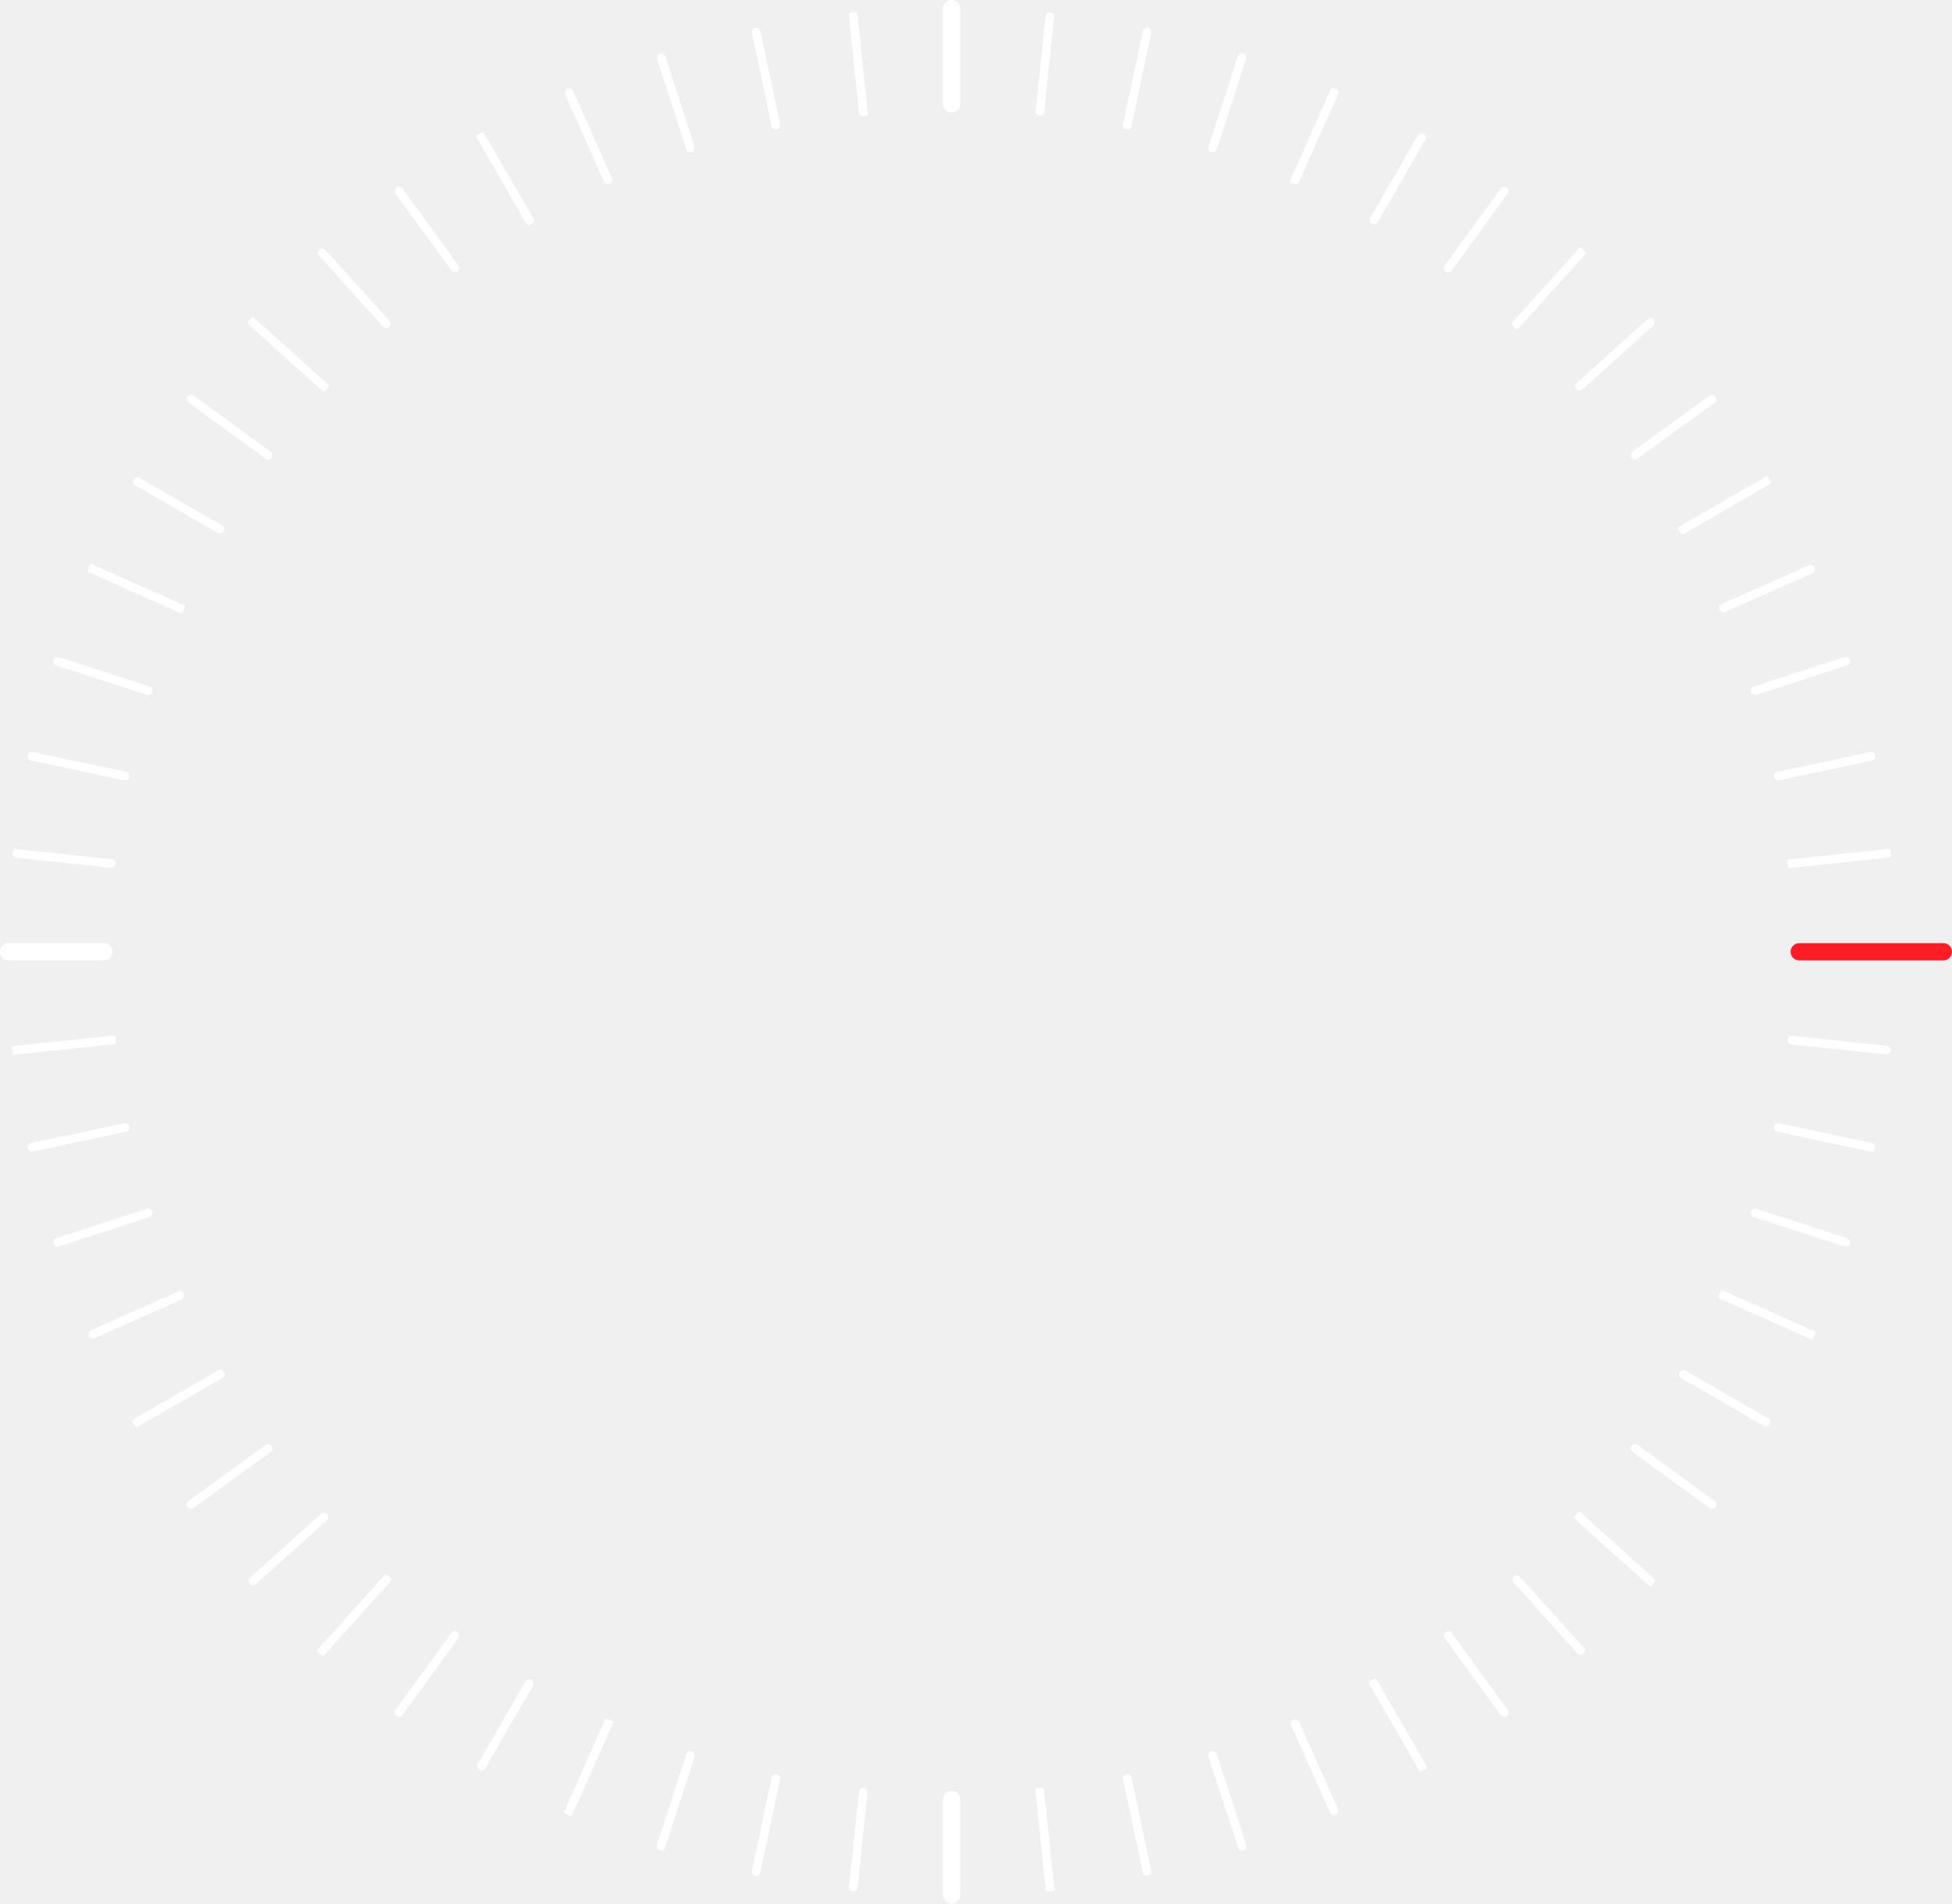
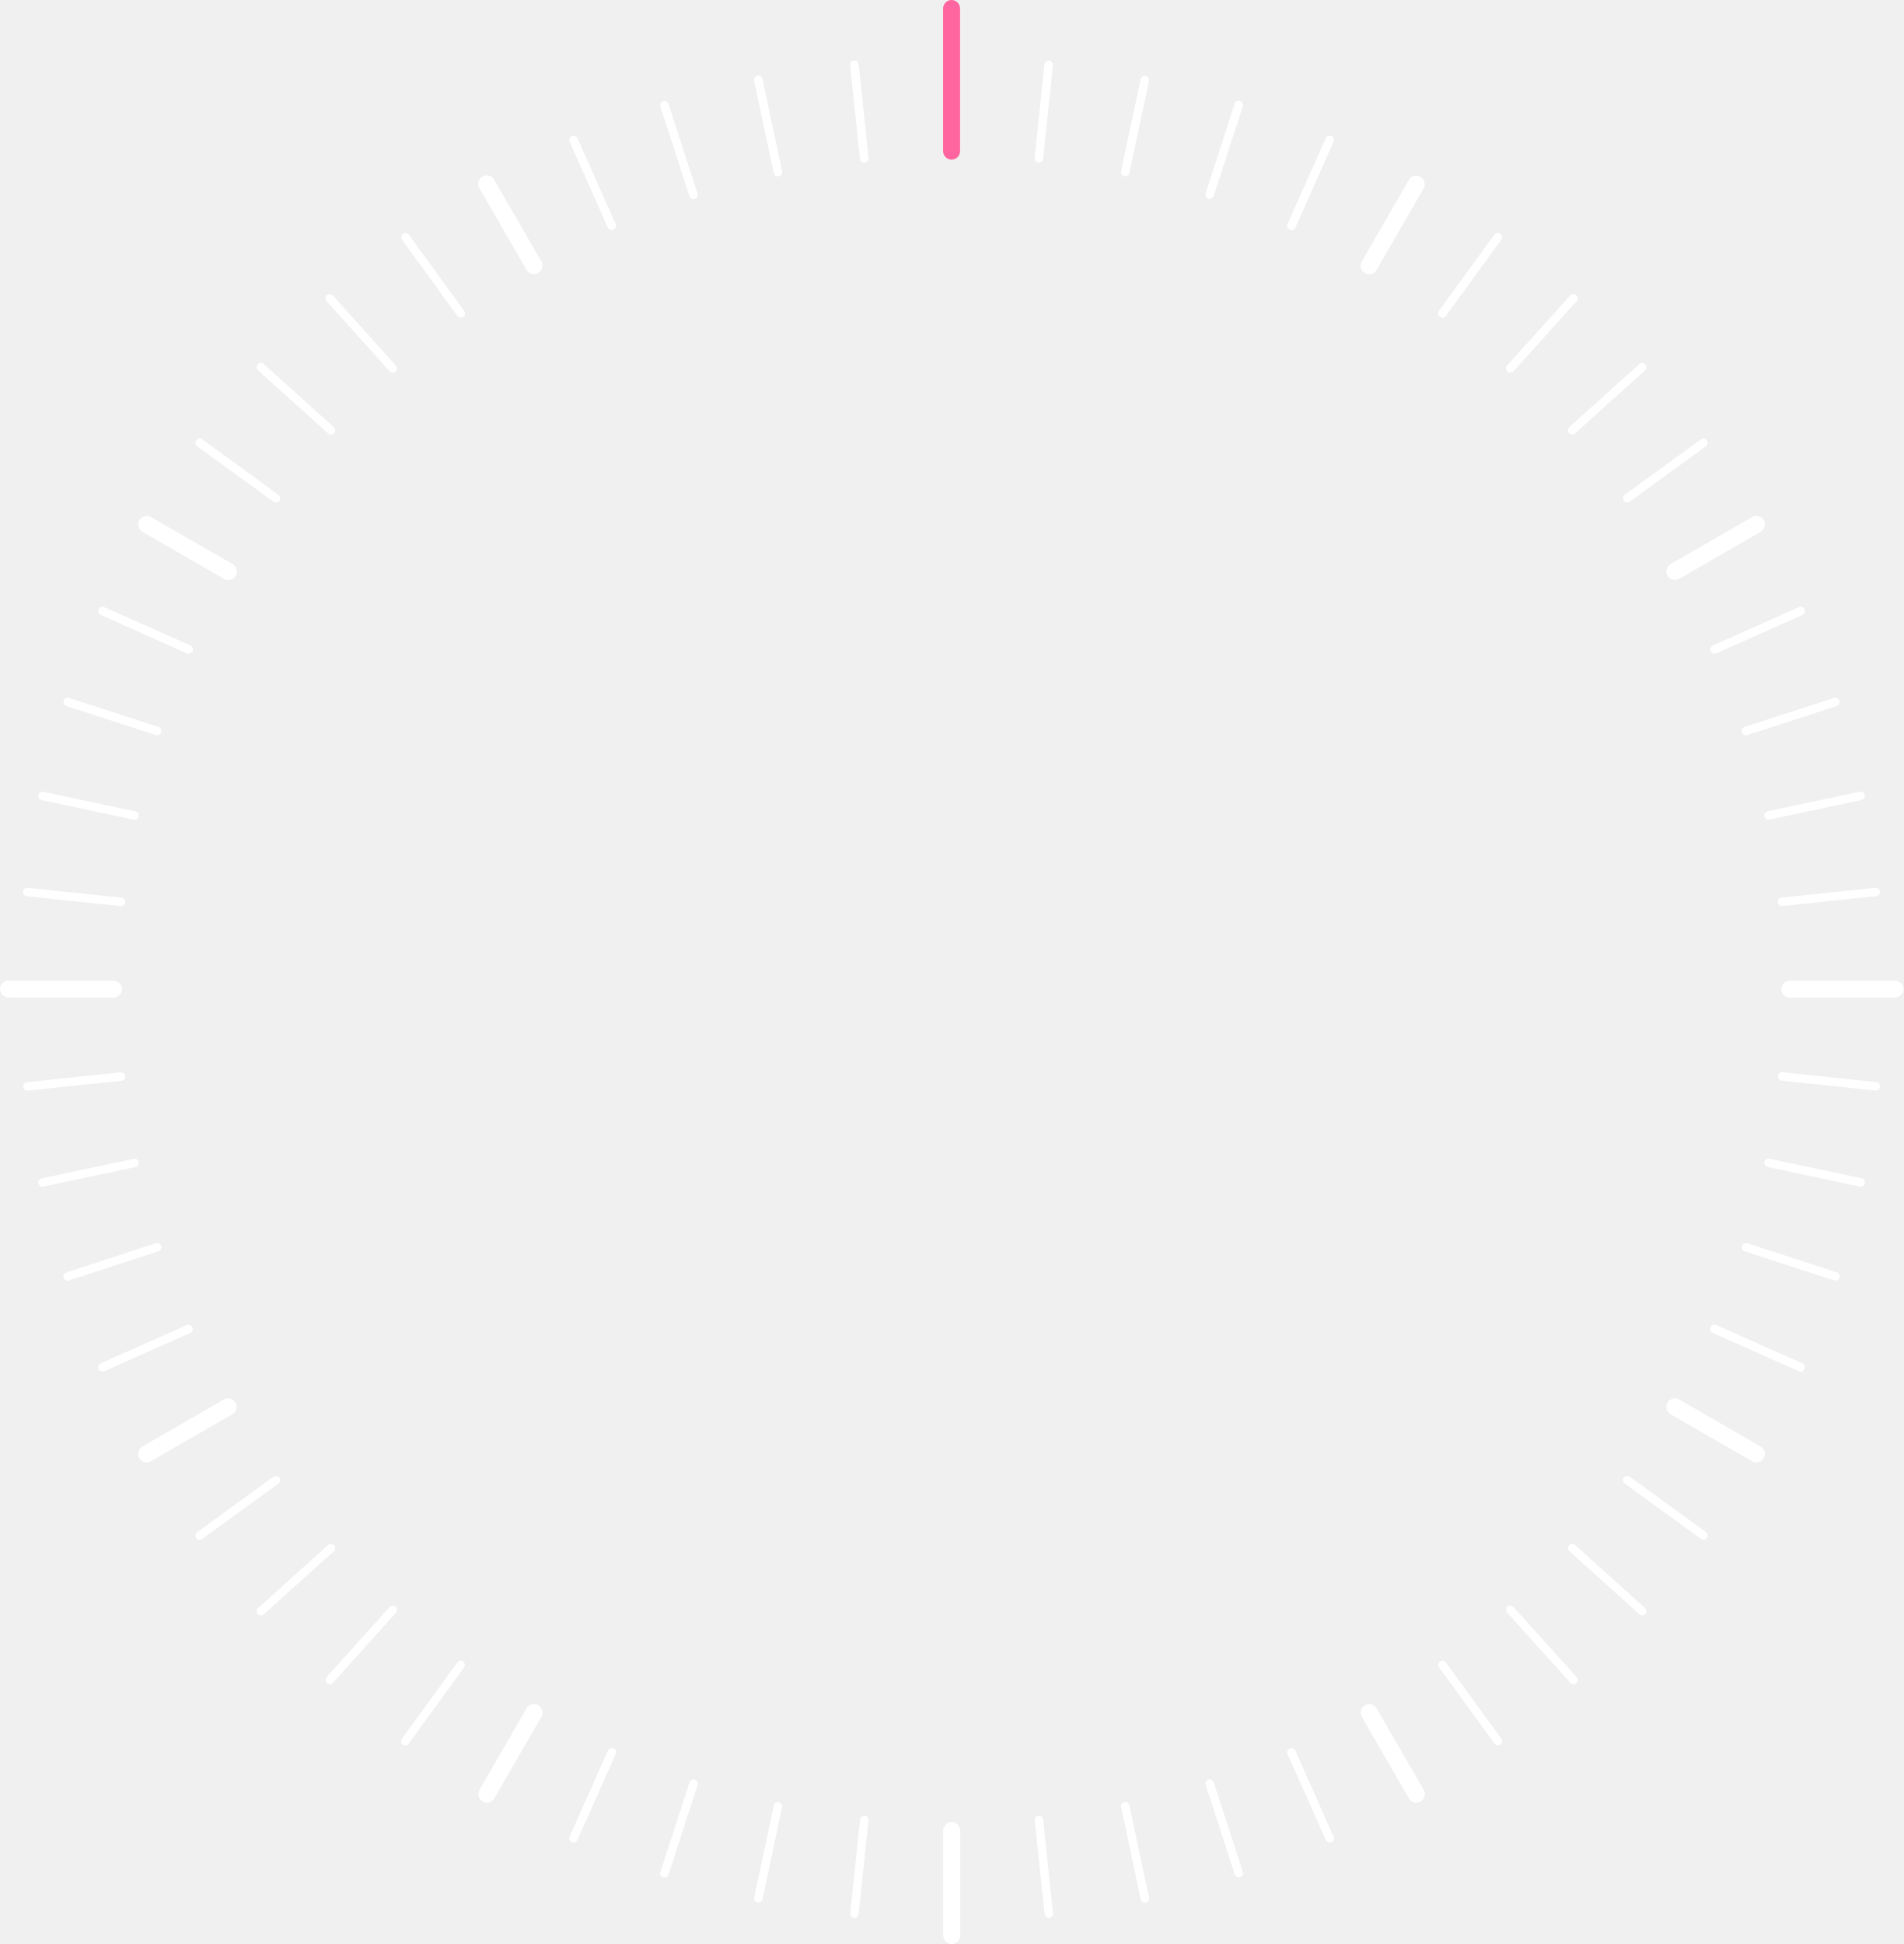
- <svg xmlns="http://www.w3.org/2000/svg" width="1454.246" height="1417.854" viewBox="0 0 1454.246 1417.854">
-   <g id="Clock" transform="translate(1767.733 -1154.819) rotate(90)">
-     <g id="Group_30" data-name="Group 30" transform="translate(2326.91 1475.389)">
-       <path id="Rectangle_464" data-name="Rectangle 464" d="M1.477,0H4.941A1.481,1.481,0,0,1,6.422,1.481V75.953a1.481,1.481,0,0,1-1.481,1.481H1.481A1.481,1.481,0,0,1,0,75.953V1.477A1.477,1.477,0,0,1,1.477,0Z" transform="translate(0 4.772) rotate(-48)" fill="#fff" />
-     </g>
-     <g id="Group_31" data-name="Group 31" transform="translate(1338.74 585.636)">
-       <path id="Rectangle_465" data-name="Rectangle 465" d="M1.481,0H4.94A1.481,1.481,0,0,1,6.422,1.481V75.953A1.481,1.481,0,0,1,4.94,77.434H1.477A1.477,1.477,0,0,1,0,75.957V1.481A1.481,1.481,0,0,1,1.481,0Z" transform="matrix(0.669, -0.743, 0.743, 0.669, 0, 4.772)" fill="#fff" />
-     </g>
-     <g id="Group_32" data-name="Group 32" transform="translate(2369.691 1425.511)">
-       <path id="Path_25" data-name="Path 25" d="M1785.552,879.82l.049-.066a3.172,3.172,0,0,0-.7-4.429l-57.5-41.777a3.173,3.173,0,0,0-4.44.713l-.038.054a3.176,3.176,0,0,0,.7,4.429l57.5,41.777A3.17,3.17,0,0,0,1785.552,879.82Z" transform="translate(-1722.317 -832.941)" fill="#fff" />
-     </g>
-     <g id="Group_33" data-name="Group 33" transform="translate(1293.913 643.914)">
-       <path id="Path_26" data-name="Path 26" d="M1220.446,469.145l-.047.064a3.172,3.172,0,0,0,.7,4.429l57.5,41.777a3.171,3.171,0,0,0,4.44-.715l.036-.051a3.173,3.173,0,0,0-.7-4.427l-57.5-41.779A3.172,3.172,0,0,0,1220.446,469.145Z" transform="translate(-1219.793 -467.837)" fill="#fff" />
-     </g>
-     <g id="Group_34" data-name="Group 34" transform="translate(1253.988 705.397)">
-       <path id="Path_27" data-name="Path 27" d="M1201.607,498.143l-.038.071a3.169,3.169,0,0,0,1.16,4.331l61.5,35.509a3.176,3.176,0,0,0,4.324-1.152l.032-.054a3.173,3.173,0,0,0-1.145-4.356l-61.5-35.509A3.173,3.173,0,0,0,1201.607,498.143Z" transform="translate(-1201.143 -496.557)" fill="#fff" />
-     </g>
-     <g id="Group_35" data-name="Group 35" transform="translate(2405.618 1370.294)">
-       <path id="Path_28" data-name="Path 28" d="M1806.518,847.482l.041-.071a3.172,3.172,0,0,0-1.161-4.333l-61.5-35.507a3.177,3.177,0,0,0-4.326,1.15l-.032.056a3.172,3.172,0,0,0,1.148,4.356l61.5,35.507A3.17,3.17,0,0,0,1806.518,847.482Z" transform="translate(-1739.099 -807.148)" fill="#fff" />
-     </g>
-     <g id="Group_36" data-name="Group 36" transform="translate(1219.694 769.698)">
-       <path id="Rectangle_466" data-name="Rectangle 466" d="M1.481,0h3.46A1.481,1.481,0,0,1,6.422,1.481V75.824A1.477,1.477,0,0,1,4.945,77.3H1.477A1.477,1.477,0,0,1,0,75.824V1.481A1.481,1.481,0,0,1,1.481,0Z" transform="matrix(0.407, -0.913, 0.913, 0.407, 0, 5.867)" fill="#fff" />
-     </g>
-     <g id="Group_37" data-name="Group 37" transform="translate(2434.565 1310.611)">
-       <path id="Rectangle_467" data-name="Rectangle 467" d="M1.485,0H4.938A1.485,1.485,0,0,1,6.423,1.485V75.818A1.484,1.484,0,0,1,4.939,77.3H1.486A1.486,1.486,0,0,1,0,75.815V1.485A1.485,1.485,0,0,1,1.485,0Z" transform="matrix(0.406, -0.914, 0.914, 0.406, 0, 5.869)" fill="#fff" />
-     </g>
-     <g id="Group_38" data-name="Group 38" transform="translate(1194.438 839.158)">
-       <path id="Path_29" data-name="Path 29" d="M1173.508,561.232l-.025.077a3.172,3.172,0,0,0,2.036,4l67.457,21.917a3.172,3.172,0,0,0,4-2.053l.019-.062a3.173,3.173,0,0,0-2.036-3.992L1177.5,559.2A3.171,3.171,0,0,0,1173.508,561.232Z" transform="translate(-1173.326 -559.04)" fill="#fff" />
-     </g>
-     <g id="Group_39" data-name="Group 39" transform="translate(2459.231 1250.113)">
-       <path id="Path_30" data-name="Path 30" d="M1837.786,777.153l.024-.077a3.168,3.168,0,0,0-2.036-3.992l-67.457-21.919a3.172,3.172,0,0,0-4,2.053l-.019.062a3.177,3.177,0,0,0,2.036,3.993l67.457,21.917A3.172,3.172,0,0,0,1837.786,777.153Z" transform="translate(-1764.143 -751.008)" fill="#fff" />
-     </g>
-     <g id="Group_40" data-name="Group 40" transform="translate(2476.27 1186.466)">
-       <path id="Path_31" data-name="Path 31" d="M1847.769,739.938l.017-.079a3.169,3.169,0,0,0-2.443-3.761l-69.392-14.75a3.174,3.174,0,0,0-3.761,2.443l-.015.062a3.174,3.174,0,0,0,2.441,3.778l69.392,14.75A3.172,3.172,0,0,0,1847.769,739.938Z" transform="translate(-1772.102 -721.277)" fill="#fff" />
-     </g>
-     <g id="Group_41" data-name="Group 41" transform="translate(1175.467 909.971)">
-       <path id="Path_32" data-name="Path 32" d="M1164.551,594.632l-.017.079a3.172,3.172,0,0,0,2.443,3.761l69.395,14.75a3.173,3.173,0,0,0,3.759-2.443l.015-.064a3.173,3.173,0,0,0-2.438-3.776l-69.395-14.75A3.172,3.172,0,0,0,1164.551,594.632Z" transform="translate(-1164.464 -592.119)" fill="#fff" />
-     </g>
-     <g id="Group_42" data-name="Group 42" transform="translate(1164.004 982.381)">
-       <path id="Path_33" data-name="Path 33" d="M1159.136,628.783l-.008.081a3.17,3.17,0,0,0,2.822,3.485l70.608,7.42a3.174,3.174,0,0,0,3.483-2.813l.008-.064a3.171,3.171,0,0,0-2.819-3.509l-70.609-7.422A3.172,3.172,0,0,0,1159.136,628.783Z" transform="translate(-1159.11 -625.944)" fill="#fff" />
-     </g>
-     <g id="Group_43" data-name="Group 43" transform="translate(2486.527 1121.385)">
-       <path id="Path_34" data-name="Path 34" d="M1853.829,701.88l.008-.079a3.172,3.172,0,0,0-2.822-3.485l-70.61-7.422a3.177,3.177,0,0,0-3.483,2.815l-.009.064a3.172,3.172,0,0,0,2.819,3.509l70.61,7.422A3.172,3.172,0,0,0,1853.829,701.88Z" transform="translate(-1776.894 -690.876)" fill="#fff" />
-     </g>
-     <g id="Group_44" data-name="Group 44" transform="translate(1154.819 1052.384)">
-       <path id="Rectangle_468" data-name="Rectangle 468" d="M1.481,0H75.94a1.481,1.481,0,0,1,1.481,1.481V4.945a1.477,1.477,0,0,1-1.477,1.477H1.477A1.477,1.477,0,0,1,0,4.945V1.481A1.481,1.481,0,0,1,1.481,0Z" transform="translate(3.212 3.21)" fill="#fff" />
-       <path id="Path_35" data-name="Path 35" d="M1232.289,671.489H1161.2a6.39,6.39,0,0,1-6.382-6.384v-.081a6.388,6.388,0,0,1,6.384-6.38h71.086a6.374,6.374,0,0,1,6.373,6.384A6.408,6.408,0,0,1,1232.289,671.489Zm-71.047-6.422v.039l71.047-.039Z" transform="translate(-1154.819 -658.644)" fill="#fff" />
-     </g>
-     <g id="Group_45" data-name="Group 45" transform="translate(2488.83 1052.384)">
-       <path id="Rectangle_469" data-name="Rectangle 469" d="M1.483,0H75.936a1.485,1.485,0,0,1,1.485,1.485V4.938a1.485,1.485,0,0,1-1.485,1.485H1.481A1.481,1.481,0,0,1,0,4.941V1.483A1.483,1.483,0,0,1,1.483,0Z" transform="translate(3.211 3.21)" fill="#fff" />
-       <path id="Path_36" data-name="Path 36" d="M1855.422,671.489h-71.071a6.38,6.38,0,0,1-6.382-6.394,6.411,6.411,0,0,1,6.382-6.45h71.071a6.422,6.422,0,0,1,0,12.845Zm-71.071-6.422h0Z" transform="translate(-1777.969 -658.644)" fill="#fff" />
-     </g>
-     <g id="Group_46" data-name="Group 46" transform="translate(1163.69 1121.06)">
-       <path id="Rectangle_470" data-name="Rectangle 470" d="M1.481,0H75.94a1.481,1.481,0,0,1,1.481,1.481V4.943a1.479,1.479,0,0,1-1.479,1.479H1.483A1.483,1.483,0,0,1,0,4.94V1.481A1.481,1.481,0,0,1,1.481,0Z" transform="translate(0 8.098) rotate(-6.004)" fill="#fff" />
-     </g>
-     <g id="Group_47" data-name="Group 47" transform="translate(2486.133 982.078)">
-       <path id="Rectangle_471" data-name="Rectangle 471" d="M1.485,0H75.936a1.485,1.485,0,0,1,1.485,1.485V4.941A1.481,1.481,0,0,1,75.94,6.423H1.481A1.481,1.481,0,0,1,0,4.941V1.485A1.485,1.485,0,0,1,1.485,0Z" transform="translate(0 8.073) rotate(-5.985)" fill="#fff" />
-     </g>
-     <g id="Group_48" data-name="Group 48" transform="translate(2476.218 909.971)">
-       <path id="Path_37" data-name="Path 37" d="M1847.814,594.711l-.017-.079a3.169,3.169,0,0,0-3.759-2.443l-69.448,14.763a3.168,3.168,0,0,0-2.436,3.783l.013.062a3.176,3.176,0,0,0,3.759,2.436l69.446-14.763A3.17,3.17,0,0,0,1847.814,594.711Z" transform="translate(-1772.078 -592.119)" fill="#fff" />
-     </g>
-     <g id="Group_49" data-name="Group 49" transform="translate(1175.469 1186.456)">
-       <path id="Path_38" data-name="Path 38" d="M1164.536,739.864l.015.079a3.173,3.173,0,0,0,3.761,2.443l69.447-14.763a3.169,3.169,0,0,0,2.438-3.783l-.015-.064a3.176,3.176,0,0,0-3.759-2.434l-69.446,14.76A3.169,3.169,0,0,0,1164.536,739.864Z" transform="translate(-1164.465 -721.272)" fill="#fff" />
-     </g>
-     <g id="Group_50" data-name="Group 50" transform="translate(1194.438 1250.109)">
-       <path id="Path_39" data-name="Path 39" d="M1173.483,777.08l.025.077a3.171,3.171,0,0,0,3.995,2.038l67.472-21.924a3.173,3.173,0,0,0,2.032-4.012l-.021-.062a3.174,3.174,0,0,0-3.995-2.036l-67.473,21.924A3.169,3.169,0,0,0,1173.483,777.08Z" transform="translate(-1173.326 -751.006)" fill="#fff" />
-     </g>
-     <g id="Group_51" data-name="Group 51" transform="translate(2459.214 839.158)">
-       <path id="Path_40" data-name="Path 40" d="M1837.818,561.309l-.024-.077a3.174,3.174,0,0,0-4-2.036l-67.47,21.924a3.173,3.173,0,0,0-2.032,4.012l.019.06a3.176,3.176,0,0,0,4,2.038l67.47-21.924A3.17,3.17,0,0,0,1837.818,561.309Z" transform="translate(-1764.135 -559.04)" fill="#fff" />
-     </g>
-     <g id="Group_52" data-name="Group 52" transform="translate(2435.616 770.716)">
-       <path id="Path_41" data-name="Path 41" d="M1824.006,529.027l-.032-.075a3.173,3.173,0,0,0-4.188-1.608l-64.8,28.851a3.173,3.173,0,0,0-1.608,4.183l.026.058a3.171,3.171,0,0,0,4.193,1.625l64.8-28.849A3.172,3.172,0,0,0,1824.006,529.027Z" transform="translate(-1753.112 -527.07)" fill="#fff" />
-     </g>
-     <g id="Group_53" data-name="Group 53" transform="translate(1220.707 1311.627)">
-       <path id="Path_42" data-name="Path 42" d="M1185.871,813.054l.034.073a3.168,3.168,0,0,0,4.185,1.608l64.8-28.849a3.176,3.176,0,0,0,1.607-4.185l-.025-.06a3.171,3.171,0,0,0-4.194-1.623l-64.8,28.849A3.174,3.174,0,0,0,1185.871,813.054Z" transform="translate(-1185.597 -779.743)" fill="#fff" />
-     </g>
-     <g id="Group_54" data-name="Group 54" transform="translate(2404.507 704.242)">
-       <path id="Rectangle_472" data-name="Rectangle 472" d="M1.481,0H75.82A1.481,1.481,0,0,1,77.3,1.481V4.939a1.482,1.482,0,0,1-1.482,1.482H1.48A1.48,1.48,0,0,1,0,4.941V1.481A1.481,1.481,0,0,1,1.481,0Z" transform="translate(0 38.64) rotate(-29.991)" fill="#fff" />
-     </g>
-     <g id="Group_55" data-name="Group 55" transform="translate(1252.826 1369.161)">
-       <path id="Rectangle_473" data-name="Rectangle 473" d="M1.481,0H75.821A1.481,1.481,0,0,1,77.3,1.481V4.942a1.482,1.482,0,0,1-1.482,1.482H1.48A1.48,1.48,0,0,1,0,4.944V1.481A1.481,1.481,0,0,1,1.481,0Z" transform="translate(0 38.649) rotate(-29.999)" fill="#fff" />
-     </g>
-     <g id="Group_56" data-name="Group 56" transform="translate(2369.734 643.914)">
-       <path id="Path_43" data-name="Path 43" d="M1785.573,469.209l-.047-.064a3.171,3.171,0,0,0-4.43-.7l-57.453,41.743a3.173,3.173,0,0,0-.685,4.453l.039.051a3.176,3.176,0,0,0,4.423.691l57.453-41.742A3.17,3.17,0,0,0,1785.573,469.209Z" transform="translate(-1722.337 -467.837)" fill="#fff" />
-     </g>
-     <g id="Group_57" data-name="Group 57" transform="translate(1293.912 1425.546)">
-       <path id="Path_44" data-name="Path 44" d="M1220.4,879.734l.047.064a3.171,3.171,0,0,0,4.429.7l57.456-41.743a3.173,3.173,0,0,0,.685-4.453l-.039-.051a3.176,3.176,0,0,0-4.423-.691L1221.1,875.305A3.17,3.17,0,0,0,1220.4,879.734Z" transform="translate(-1219.793 -832.958)" fill="#fff" />
-     </g>
-     <g id="Group_58" data-name="Group 58" transform="translate(1340.047 1476.707)">
-       <path id="Path_45" data-name="Path 45" d="M1242.158,909.707l.054.06a3.172,3.172,0,0,0,4.478.235l52.819-47.559a3.176,3.176,0,0,0,.235-4.478l-.043-.047a3.172,3.172,0,0,0-4.489-.248l-52.819,47.559A3.172,3.172,0,0,0,1242.158,909.707Z" transform="translate(-1241.344 -856.856)" fill="#fff" />
-     </g>
-     <g id="Group_59" data-name="Group 59" transform="translate(2328.233 586.942)">
-       <path id="Path_46" data-name="Path 46" d="M1761.348,442.333l-.053-.06a3.172,3.172,0,0,0-4.479-.233L1704,489.6a3.173,3.173,0,0,0-.233,4.476l.041.049a3.175,3.175,0,0,0,4.492.246l52.819-47.559A3.17,3.17,0,0,0,1761.348,442.333Z" transform="translate(-1702.95 -441.224)" fill="#fff" />
-     </g>
-     <g id="Group_60" data-name="Group 60" transform="translate(1390.577 1521.97)">
-       <rect id="Rectangle_474" data-name="Rectangle 474" width="77.435" height="6.422" rx="1.481" transform="translate(0 57.545) rotate(-48)" fill="#fff" />
-     </g>
-     <g id="Group_61" data-name="Group 61" transform="translate(2280.329 533.799)">
-       <rect id="Rectangle_475" data-name="Rectangle 475" width="77.434" height="6.422" rx="1.481" transform="translate(0 57.544) rotate(-48)" fill="#fff" />
-     </g>
-     <g id="Group_62" data-name="Group 62" transform="translate(2230.453 488.972)">
-       <path id="Path_47" data-name="Path 47" d="M1704.152,396.113l-.066-.049a3.175,3.175,0,0,0-4.429.7l-41.777,57.5a3.172,3.172,0,0,0,.715,4.438l.054.039a3.175,3.175,0,0,0,4.429-.7l41.777-57.5A3.17,3.17,0,0,0,1704.152,396.113Z" transform="translate(-1657.275 -395.46)" fill="#fff" />
-     </g>
-     <g id="Group_63" data-name="Group 63" transform="translate(1448.856 1564.751)">
-       <path id="Path_48" data-name="Path 48" d="M1293.477,961.216l.066.047a3.169,3.169,0,0,0,4.429-.7l41.777-57.5a3.174,3.174,0,0,0-.715-4.44l-.052-.036a3.176,3.176,0,0,0-4.429.7l-41.777,57.5A3.17,3.17,0,0,0,1293.477,961.216Z" transform="translate(-1292.171 -897.983)" fill="#fff" />
-     </g>
-     <g id="Group_64" data-name="Group 64" transform="translate(2175.235 449.046)">
-       <path id="Path_49" data-name="Path 49" d="M1671.815,377.275l-.071-.041a3.171,3.171,0,0,0-4.331,1.16l-35.509,61.5a3.178,3.178,0,0,0,1.152,4.326l.054.032a3.171,3.171,0,0,0,4.356-1.147l35.509-61.5A3.171,3.171,0,0,0,1671.815,377.275Z" transform="translate(-1631.481 -376.809)" fill="#fff" />
-     </g>
-     <g id="Group_65" data-name="Group 65" transform="translate(1510.339 1600.678)">
-       <path id="Path_50" data-name="Path 50" d="M1322.475,982.185l.071.041a3.17,3.17,0,0,0,4.333-1.16l35.509-61.5a3.178,3.178,0,0,0-1.152-4.327l-.056-.032a3.169,3.169,0,0,0-4.354,1.147l-35.509,61.5A3.17,3.17,0,0,0,1322.475,982.185Z" transform="translate(-1320.891 -914.766)" fill="#fff" />
-     </g>
-     <g id="Group_66" data-name="Group 66" transform="translate(2115.54 414.751)">
-       <path id="Rectangle_476" data-name="Rectangle 476" d="M1.481,0H75.82A1.481,1.481,0,0,1,77.3,1.481V4.944a1.48,1.48,0,0,1-1.48,1.48H1.482A1.482,1.482,0,0,1,0,4.942V1.481A1.481,1.481,0,0,1,1.481,0Z" transform="translate(0 70.618) rotate(-66.001)" fill="#fff" />
-     </g>
-     <g id="Group_67" data-name="Group 67" transform="translate(1574.649 1629.626)">
-       <path id="Rectangle_477" data-name="Rectangle 477" d="M1.481,0H75.82A1.481,1.481,0,0,1,77.3,1.481v3.46a1.48,1.48,0,0,1-1.48,1.48H1.482A1.482,1.482,0,0,1,0,4.939V1.481A1.481,1.481,0,0,1,1.481,0Z" transform="matrix(0.407, -0.914, 0.914, 0.407, 0, 70.623)" fill="#fff" />
-     </g>
-     <g id="Group_68" data-name="Group 68" transform="translate(1644.099 1654.291)">
-       <path id="Path_51" data-name="Path 51" d="M1385.566,1013.45l.077.026a3.174,3.174,0,0,0,4-2.036l21.919-67.457a3.173,3.173,0,0,0-2.053-4l-.062-.019a3.173,3.173,0,0,0-3.993,2.036l-21.919,67.458A3.17,3.17,0,0,0,1385.566,1013.45Z" transform="translate(-1383.374 -939.81)" fill="#fff" />
-     </g>
-     <g id="Group_69" data-name="Group 69" transform="translate(2055.054 389.498)">
-       <path id="Path_52" data-name="Path 52" d="M1601.488,349.175l-.077-.026a3.17,3.17,0,0,0-3.995,2.036L1575.5,418.642a3.174,3.174,0,0,0,2.055,4l.06.019a3.178,3.178,0,0,0,3.995-2.036l21.917-67.457A3.169,3.169,0,0,0,1601.488,349.175Z" transform="translate(-1575.342 -348.993)" fill="#fff" />
-     </g>
-     <g id="Group_70" data-name="Group 70" transform="translate(1991.405 370.527)">
-       <path id="Path_53" data-name="Path 53" d="M1564.272,340.218l-.081-.017a3.168,3.168,0,0,0-3.759,2.443l-14.752,69.393a3.177,3.177,0,0,0,2.443,3.761l.064.013a3.17,3.17,0,0,0,3.777-2.438l14.752-69.395A3.17,3.17,0,0,0,1564.272,340.218Z" transform="translate(-1545.61 -340.131)" fill="#fff" />
-     </g>
-     <g id="Group_71" data-name="Group 71" transform="translate(1714.912 1671.33)">
-       <path id="Path_54" data-name="Path 54" d="M1418.965,1023.436l.079.017a3.172,3.172,0,0,0,3.761-2.443l14.75-69.395a3.176,3.176,0,0,0-2.443-3.761l-.062-.013a3.17,3.17,0,0,0-3.776,2.439l-14.752,69.394A3.173,3.173,0,0,0,1418.965,1023.436Z" transform="translate(-1416.453 -947.769)" fill="#fff" />
-     </g>
-     <g id="Group_72" data-name="Group 72" transform="translate(1787.322 1681.587)">
-       <path id="Path_55" data-name="Path 55" d="M1453.118,1029.494l.079.009a3.171,3.171,0,0,0,3.485-2.821l7.42-70.609a3.176,3.176,0,0,0-2.813-3.485l-.064-.006a3.171,3.171,0,0,0-3.509,2.819l-7.422,70.608A3.171,3.171,0,0,0,1453.118,1029.494Z" transform="translate(-1450.277 -952.561)" fill="#fff" />
-     </g>
-     <g id="Group_73" data-name="Group 73" transform="translate(1926.325 359.062)">
-       <path id="Path_56" data-name="Path 56" d="M1526.213,334.8l-.079-.009a3.172,3.172,0,0,0-3.485,2.822l-7.422,70.611a3.177,3.177,0,0,0,2.815,3.483l.064.006a3.17,3.17,0,0,0,3.509-2.819l7.42-70.609A3.171,3.171,0,0,0,1526.213,334.8Z" transform="translate(-1515.209 -334.776)" fill="#fff" />
-     </g>
-     <g id="Group_74" data-name="Group 74" transform="translate(1857.325 313.486)">
-       <path id="Rectangle_478" data-name="Rectangle 478" d="M1.481,0h3.46A1.481,1.481,0,0,1,6.423,1.481V112.336a1.477,1.477,0,0,1-1.477,1.477H1.479A1.479,1.479,0,0,1,0,112.334V1.481A1.481,1.481,0,0,1,1.481,0Z" transform="translate(3.21 3.211)" fill="#ff1d25" />
-       <path id="Path_57" data-name="Path 57" d="M1489.444,433.722h-.009a6.406,6.406,0,0,1-6.459-6.373V319.868a6.388,6.388,0,0,1,6.382-6.382h.081a6.388,6.388,0,0,1,6.382,6.382V427.349a6.37,6.37,0,0,1-6.377,6.373Zm-.086-113.813.041,107.44Z" transform="translate(-1482.977 -313.486)" fill="#ff1d25" />
-     </g>
-     <g id="Group_75" data-name="Group 75" transform="translate(1857.325 1683.89)">
-       <path id="Rectangle_479" data-name="Rectangle 479" d="M1.481,0H4.942A1.481,1.481,0,0,1,6.423,1.481V75.943a1.477,1.477,0,0,1-1.477,1.477H1.479A1.479,1.479,0,0,1,0,75.941V1.481A1.481,1.481,0,0,1,1.481,0Z" transform="translate(3.21 3.21)" fill="#fff" />
-       <path id="Path_58" data-name="Path 58" d="M1489.444,1037.479h-.086a6.39,6.39,0,0,1-6.382-6.384V960.007a6.37,6.37,0,0,1,6.375-6.371h.009a6.4,6.4,0,0,1,6.461,6.371V1031.1A6.393,6.393,0,0,1,1489.444,1037.479Zm-.045-6.422h.04l-.04-71.05Z" transform="translate(-1482.977 -953.636)" fill="#fff" />
-     </g>
-     <g id="Group_76" data-name="Group 76" transform="translate(1926.013 1681.193)">
-       <path id="Rectangle_480" data-name="Rectangle 480" d="M1.481,0H4.942A1.481,1.481,0,0,1,6.423,1.481v74.46a1.479,1.479,0,0,1-1.479,1.479H1.483A1.483,1.483,0,0,1,0,75.938V1.481A1.481,1.481,0,0,1,1.481,0Z" transform="translate(0 0.67) rotate(-5.985)" fill="#fff" />
-     </g>
-     <g id="Group_77" data-name="Group 77" transform="translate(1787.006 358.749)">
-       <path id="Rectangle_481" data-name="Rectangle 481" d="M1.481,0H4.942A1.481,1.481,0,0,1,6.423,1.481v74.46a1.479,1.479,0,0,1-1.479,1.479H1.483A1.483,1.483,0,0,1,0,75.938V1.481A1.481,1.481,0,0,1,1.481,0Z" transform="translate(0 0.672) rotate(-6.004)" fill="#fff" />
-     </g>
-     <g id="Group_78" data-name="Group 78" transform="translate(1991.396 1671.276)">
-       <path id="Path_59" data-name="Path 59" d="M1564.2,1023.482l.079-.017a3.172,3.172,0,0,0,2.442-3.761l-14.76-69.446a3.172,3.172,0,0,0-3.785-2.438l-.062.015a3.177,3.177,0,0,0-2.434,3.759l14.761,69.446A3.17,3.17,0,0,0,1564.2,1023.482Z" transform="translate(-1545.605 -947.744)" fill="#fff" />
-     </g>
-     <g id="Group_79" data-name="Group 79" transform="translate(1714.912 370.527)">
-       <path id="Path_60" data-name="Path 60" d="M1419.044,340.2l-.079.017a3.17,3.17,0,0,0-2.443,3.759l14.763,69.448a3.168,3.168,0,0,0,3.783,2.436l.064-.013a3.176,3.176,0,0,0,2.434-3.759l-14.76-69.446A3.171,3.171,0,0,0,1419.044,340.2Z" transform="translate(-1416.453 -340.131)" fill="#fff" />
-     </g>
-     <g id="Group_80" data-name="Group 80" transform="translate(2055.049 1654.272)">
-       <path id="Path_61" data-name="Path 61" d="M1601.414,1013.486l.079-.026a3.168,3.168,0,0,0,2.034-3.994L1581.6,941.993a3.173,3.173,0,0,0-4.012-2.032l-.062.021a3.174,3.174,0,0,0-2.036,3.995l21.921,67.472A3.172,3.172,0,0,0,1601.414,1013.486Z" transform="translate(-1575.339 -939.801)" fill="#fff" />
-     </g>
-     <g id="Group_81" data-name="Group 81" transform="translate(1644.099 389.498)">
-       <path id="Path_62" data-name="Path 62" d="M1385.643,349.149l-.077.023a3.17,3.17,0,0,0-2.035,3.995l21.923,67.474a3.171,3.171,0,0,0,4.01,2.029l.062-.019a3.176,3.176,0,0,0,2.036-3.995l-21.923-67.474A3.171,3.171,0,0,0,1385.643,349.149Z" transform="translate(-1383.374 -348.993)" fill="#fff" />
-     </g>
-     <g id="Group_82" data-name="Group 82" transform="translate(1575.658 415.767)">
-       <path id="Path_63" data-name="Path 63" d="M1353.36,361.538l-.075.034a3.168,3.168,0,0,0-1.606,4.185l28.849,64.8a3.174,3.174,0,0,0,4.183,1.608l.06-.026a3.173,3.173,0,0,0,1.625-4.194l-28.851-64.8A3.171,3.171,0,0,0,1353.36,361.538Z" transform="translate(-1351.404 -361.264)" fill="#fff" />
-     </g>
-     <g id="Group_83" data-name="Group 83" transform="translate(2116.569 1630.673)">
-       <path id="Path_64" data-name="Path 64" d="M1637.386,999.672l.073-.032a3.171,3.171,0,0,0,1.608-4.187l-28.849-64.8a3.173,3.173,0,0,0-4.183-1.608l-.06.026a3.172,3.172,0,0,0-1.623,4.194l28.849,64.8A3.169,3.169,0,0,0,1637.386,999.672Z" transform="translate(-1604.077 -928.777)" fill="#fff" />
-     </g>
-     <g id="Group_84" data-name="Group 84" transform="translate(1509.173 447.888)">
-       <path id="Rectangle_482" data-name="Rectangle 482" d="M1.481,0h3.46A1.481,1.481,0,0,1,6.422,1.481V75.819A1.482,1.482,0,0,1,4.94,77.3H1.48A1.48,1.48,0,0,1,0,75.821V1.481A1.481,1.481,0,0,1,1.481,0Z" transform="translate(0 3.212) rotate(-30.007)" fill="#fff" />
-     </g>
-     <g id="Group_85" data-name="Group 85" transform="translate(2174.111 1599.563)">
-       <path id="Rectangle_483" data-name="Rectangle 483" d="M1.481,0H4.942A1.481,1.481,0,0,1,6.423,1.481V75.818A1.482,1.482,0,0,1,4.941,77.3H1.48A1.48,1.48,0,0,1,0,75.82V1.481A1.481,1.481,0,0,1,1.481,0Z" transform="translate(0 3.21) rotate(-29.982)" fill="#fff" />
-     </g>
-     <g id="Group_86" data-name="Group 86" transform="translate(2230.488 1564.793)">
-       <path id="Path_65" data-name="Path 65" d="M1704.069,961.243l.067-.049a3.17,3.17,0,0,0,.7-4.427l-41.745-57.456a3.169,3.169,0,0,0-4.451-.685l-.051.039a3.175,3.175,0,0,0-.693,4.421l41.744,57.456A3.171,3.171,0,0,0,1704.069,961.243Z" transform="translate(-1657.291 -898.003)" fill="#fff" />
-     </g>
-     <g id="Group_87" data-name="Group 87" transform="translate(1448.856 488.972)">
-       <path id="Path_66" data-name="Path 66" d="M1293.543,396.066l-.064.047a3.171,3.171,0,0,0-.7,4.429L1334.52,458a3.169,3.169,0,0,0,4.451.685l.054-.039a3.177,3.177,0,0,0,.691-4.421l-41.742-57.454A3.171,3.171,0,0,0,1293.543,396.066Z" transform="translate(-1292.171 -395.46)" fill="#fff" />
-     </g>
-     <g id="Group_88" data-name="Group 88" transform="translate(1391.884 535.105)">
-       <path id="Path_67" data-name="Path 67" d="M1266.667,417.826l-.06.053a3.167,3.167,0,0,0-.233,4.476l47.559,52.821a3.175,3.175,0,0,0,4.476.233l.047-.043a3.169,3.169,0,0,0,.249-4.487l-47.559-52.821A3.169,3.169,0,0,0,1266.667,417.826Z" transform="translate(-1265.558 -417.01)" fill="#fff" />
-     </g>
-     <g id="Group_89" data-name="Group 89" transform="translate(2281.648 1523.291)">
-       <path id="Path_68" data-name="Path 68" d="M1734.04,937.016l.062-.056a3.169,3.169,0,0,0,.236-4.476l-47.559-52.821a3.176,3.176,0,0,0-4.479-.233l-.049.043a3.172,3.172,0,0,0-.249,4.489l47.561,52.821A3.169,3.169,0,0,0,1734.04,937.016Z" transform="translate(-1681.189 -878.616)" fill="#fff" />
+ <svg xmlns="http://www.w3.org/2000/svg" viewBox="0 0 670.06 684.23">
+   <defs>
+     <style>.cls-1{fill:#fff;}.cls-2{fill:#ff669f;}</style>
+   </defs>
+   <g id="Layer_2" data-name="Layer 2">
+     <g id="Layer_1-2" data-name="Layer 1">
+       <path class="cls-1" d="M554.44,543.74a1.47,1.47,0,0,0-2.08.12l0,0a1.47,1.47,0,0,0,.11,2.09l24.68,22.23a1.49,1.49,0,0,0,2.09-.11l0,0a1.49,1.49,0,0,0-.11-2.09Z" />
+       <rect class="cls-1" x="102.68" y="122.26" width="3" height="36.17" rx="1.48" transform="translate(-69.81 123.75) rotate(-47.96)" />
+       <path class="cls-1" d="M600.56,539.25,573.7,519.74a1.5,1.5,0,0,0-2.08.33v0a1.48,1.48,0,0,0,.32,2.07l26.86,19.51a1.48,1.48,0,0,0,2.07-.33l0,0A1.49,1.49,0,0,0,600.56,539.25Z" />
+       <path class="cls-1" d="M69.41,157.06l26.86,19.52a1.49,1.49,0,0,0,2.08-.34v0a1.48,1.48,0,0,0-.32-2.07L71.18,154.63a1.48,1.48,0,0,0-2.07.33l0,0A1.49,1.49,0,0,0,69.41,157.06Z" />
+       <path class="cls-1" d="M50.14,187.17l28.73,16.59A3,3,0,0,0,83,202.65a2.91,2.91,0,0,0,.31-2.27,3,3,0,0,0-1.39-1.82L53.14,182a3,3,0,0,0-4.07,1.09l0,0A3,3,0,0,0,50.14,187.17Z" />
+       <path class="cls-1" d="M619.83,509.15,591.1,492.56a3,3,0,0,0-4.08,1.1,3,3,0,0,0,1.08,4.1l28.73,16.58a2.91,2.91,0,0,0,1.48.4,3,3,0,0,0,.78-.1,2.94,2.94,0,0,0,1.81-1.39l-1.3-.75h0l1.32.72A3,3,0,0,0,619.83,509.15Z" />
+       <path class="cls-1" d="M35.48,216.45l30.29,13.49a1.48,1.48,0,0,0,2-.76l0,0a1.47,1.47,0,0,0-.75-2L36.7,213.71a1.48,1.48,0,0,0-2,.75l0,0A1.48,1.48,0,0,0,35.48,216.45Z" />
+       <path class="cls-1" d="M634.48,479.86,604.2,466.38a1.48,1.48,0,0,0-2,.76l0,0a1.48,1.48,0,0,0,.75,2l30.28,13.48a1.48,1.48,0,0,0,2-.75v0A1.48,1.48,0,0,0,634.48,479.86Z" />
+       <path class="cls-1" d="M23.36,248.48l31.51,10.24a1.49,1.49,0,0,0,1.87-1v0a1.48,1.48,0,0,0-1-1.86L24.28,245.63a1.47,1.47,0,0,0-1.86,1v0A1.48,1.48,0,0,0,23.36,248.48Z" />
+       <path class="cls-1" d="M646.61,447.83,615.1,437.6a1.48,1.48,0,0,0-1.87.95v0a1.49,1.49,0,0,0,.95,1.87l31.51,10.24a1.49,1.49,0,0,0,1.87-.95v0A1.49,1.49,0,0,0,646.61,447.83Z" />
+       <path class="cls-1" d="M655.32,414.71l-32.41-6.89a1.49,1.49,0,0,0-1.76,1.15v0a1.49,1.49,0,0,0,1.14,1.77l32.42,6.89a1.48,1.48,0,0,0,1.76-1.14v0A1.48,1.48,0,0,0,655.32,414.71Z" />
+       <path class="cls-1" d="M14.65,281.6l32.41,6.89a1.49,1.49,0,0,0,1.76-1.14v0a1.47,1.47,0,0,0-1.13-1.76l-32.42-6.89a1.48,1.48,0,0,0-1.76,1.14v0A1.48,1.48,0,0,0,14.65,281.6Z" />
+       <path class="cls-1" d="M9.44,315.45l33,3.47a1.49,1.49,0,0,0,1.62-1.32v0a1.49,1.49,0,0,0-1.32-1.64l-33-3.46a1.48,1.48,0,0,0-1.63,1.31v0A1.48,1.48,0,0,0,9.44,315.45Z" />
+       <path class="cls-1" d="M660.53,380.87l-33-3.47a1.49,1.49,0,0,0-1.63,1.31v0a1.48,1.48,0,0,0,1.32,1.64l33,3.47a1.49,1.49,0,0,0,1.63-1.32v0A1.47,1.47,0,0,0,660.53,380.87Z" />
+       <path class="cls-1" d="M43,348.14A2.82,2.82,0,0,0,42,346a3.4,3.4,0,0,0-2.31-.87H3.27a3.14,3.14,0,0,0-3.27,3v0a3.14,3.14,0,0,0,3.27,3H39.73A3.15,3.15,0,0,0,43,348.14Z" />
+       <path class="cls-1" d="M666.78,345.16H630.33a3.15,3.15,0,0,0-3.27,3,2.82,2.82,0,0,0,1,2.11,3.37,3.37,0,0,0,2.31.88h36.45a3.4,3.4,0,0,0,2.32-.88,2.84,2.84,0,0,0,1-2.14A3.15,3.15,0,0,0,666.78,345.16Z" />
+       <path class="cls-1" d="M44.1,378.75v0a1.48,1.48,0,0,0-1.62-1.32l-33,3.47a1.48,1.48,0,0,0-1.31,1.63v0a1.48,1.48,0,0,0,1.63,1.32l33-3.47A1.49,1.49,0,0,0,44.1,378.75Z" />
+       <path class="cls-1" d="M625.87,317.57v0a1.47,1.47,0,0,0,1.62,1.32l33-3.47a1.48,1.48,0,0,0,1.32-1.63v0a1.48,1.48,0,0,0-1.63-1.32l-33,3.47A1.48,1.48,0,0,0,625.87,317.57Z" />
+       <path class="cls-1" d="M621.12,287.33v0a1.47,1.47,0,0,0,1.75,1.14l32.44-6.9a1.48,1.48,0,0,0,1.14-1.76v0a1.48,1.48,0,0,0-1.76-1.14l-32.44,6.89A1.48,1.48,0,0,0,621.12,287.33Z" />
+       <path class="cls-1" d="M48.85,409v0a1.47,1.47,0,0,0-1.75-1.14l-32.44,6.89a1.48,1.48,0,0,0-1.14,1.76v0a1.48,1.48,0,0,0,1.76,1.14l32.44-6.9A1.48,1.48,0,0,0,48.85,409Z" />
+       <path class="cls-1" d="M23,442.64H56.15a1.48,1.48,0,0,1,1.48,1.48v0a1.48,1.48,0,0,1-1.48,1.48H23a1.48,1.48,0,0,1-1.48-1.48v0A1.49,1.49,0,0,1,23,442.64Z" transform="translate(-135.84 34.2) rotate(-18.07)" />
+       <path class="cls-1" d="M613.22,257.74v0a1.48,1.48,0,0,0,1.86,1l31.52-10.24a1.48,1.48,0,0,0,.95-1.87v0a1.48,1.48,0,0,0-1.87-1l-31.51,10.24A1.48,1.48,0,0,0,613.22,257.74Z" />
+       <path class="cls-1" d="M602.25,229.15h0a1.49,1.49,0,0,0,2,.77l30.24-13.46a1.51,1.51,0,0,0,.76-2h0a1.49,1.49,0,0,0-2-.76L603,227.18A1.5,1.5,0,0,0,602.25,229.15Z" />
+       <path class="cls-1" d="M67.72,467.17v0a1.48,1.48,0,0,0-2-.75L35.48,479.86a1.49,1.49,0,0,0-.75,2l0,0a1.48,1.48,0,0,0,2,.75L67,469.13A1.49,1.49,0,0,0,67.72,467.17Z" />
+       <path class="cls-1" d="M587.05,202.65a3,3,0,0,0,1.81,1.39,3,3,0,0,0,2.26-.3l28.71-16.58a3,3,0,0,0,1.07-4.1h0a3,3,0,0,0-2.76-1.49,3,3,0,0,0-1.37.44l-28.65,16.54A3,3,0,0,0,587.05,202.65Z" />
+       <path class="cls-1" d="M82.92,493.67a3,3,0,0,0-4.07-1.1L50.14,509.15a3,3,0,0,0-1.09,4.07l0,0a3,3,0,0,0,4.07,1.09l28.71-16.57A3,3,0,0,0,82.92,493.67Z" />
+       <path class="cls-1" d="M571.65,176.23h0a1.5,1.5,0,0,0,2.08.32l26.81-19.48a1.49,1.49,0,0,0,.33-2.09h0a1.49,1.49,0,0,0-2.09-.33L572,174.12A1.5,1.5,0,0,0,571.65,176.23Z" />
+       <path class="cls-1" d="M98.33,520.1v0a1.49,1.49,0,0,0-2.07-.33l-26.84,19.5a1.49,1.49,0,0,0-.33,2.07l0,0a1.47,1.47,0,0,0,2.06.33L98,522.18A1.48,1.48,0,0,0,98.33,520.1Z" />
+       <path class="cls-1" d="M117.63,543.89l0,0a1.48,1.48,0,0,0-2.1-.12L90.84,566a1.47,1.47,0,0,0-.11,2.09l0,0a1.49,1.49,0,0,0,2.09.11L117.52,546A1.47,1.47,0,0,0,117.63,543.89Z" />
+       <path class="cls-1" d="M552.34,152.43h0a1.5,1.5,0,0,0,2.13.12l24.64-22.19a1.49,1.49,0,0,0,.11-2.12h0a1.5,1.5,0,0,0-2.11-.11l-24.65,22.19A1.51,1.51,0,0,0,552.34,152.43Z" />
+       <rect class="cls-1" x="109.09" y="577.46" width="36.17" height="3" rx="1.48" transform="translate(-388.17 286.07) rotate(-48)" />
+       <path class="cls-1" d="M530.7,130.8a1.5,1.5,0,0,0,2.11-.11L555,106a1.51,1.51,0,0,0-.11-2.12,1.49,1.49,0,0,0-2.12.11l-22.2,24.65a1.5,1.5,0,0,0,.12,2.12Z" />
+       <path class="cls-1" d="M507,111.6h0a1.54,1.54,0,0,0,2-.41l19.48-26.82a1.48,1.48,0,0,0-.44-2.17h0a1.52,1.52,0,0,0-2,.4l-19.49,26.82A1.47,1.47,0,0,0,507,111.6Z" />
+       <path class="cls-1" d="M163.07,584.8l0,0a1.48,1.48,0,0,0-2.07.33L141.46,612a1.49,1.49,0,0,0,.33,2.07l0,0a1.49,1.49,0,0,0,2.07-.33l19.51-26.86A1.47,1.47,0,0,0,163.07,584.8Z" />
+       <path class="cls-1" d="M480.47,96.11a3,3,0,0,0,1.52.42,2.91,2.91,0,0,0,.77-.1,3,3,0,0,0,1.83-1.4l16.57-28.7a3,3,0,0,0-1.1-4.1h0a3,3,0,0,0-4.09,1.1L479.4,92A3,3,0,0,0,480.47,96.11Z" />
+       <path class="cls-1" d="M189.48,600.19a3,3,0,0,0-4.09,1.08L168.8,630a3,3,0,0,0,1.09,4.07l.75-1.3-.72,1.32a2.92,2.92,0,0,0,1.49.4,2.86,2.86,0,0,0,.77-.1A3,3,0,0,0,174,633l16.59-28.73A3,3,0,0,0,189.48,600.19Z" />
+       <path class="cls-1" d="M454,80.9h0a1.5,1.5,0,0,0,2-.76l13.46-30.25a1.5,1.5,0,0,0-.76-2h0a1.51,1.51,0,0,0-2,.76L453.21,78.92A1.5,1.5,0,0,0,454,80.9Z" />
+       <path class="cls-1" d="M216,615.42l0,0a1.5,1.5,0,0,0-2,.75l-13.48,30.29a1.48,1.48,0,0,0,.75,1.95l0,0a1.49,1.49,0,0,0,2-.75l13.48-30.29A1.46,1.46,0,0,0,216,615.42Z" />
+       <path class="cls-1" d="M244.59,626.4h0a1.5,1.5,0,0,0-1.87,1l-10.24,31.51a1.48,1.48,0,0,0,1,1.86h0a1.48,1.48,0,0,0,1.87-1l10.24-31.51A1.49,1.49,0,0,0,244.59,626.4Z" />
+       <path class="cls-1" d="M425.4,69.92h0a1.5,1.5,0,0,0,1.88-1l10.23-31.47a1.51,1.51,0,0,0-1-1.89h0a1.49,1.49,0,0,0-1.89,1L424.43,68A1.51,1.51,0,0,0,425.4,69.92Z" />
+       <path class="cls-1" d="M395.8,62h0a1.5,1.5,0,0,0,1.79-1.15l6.88-32.38a1.5,1.5,0,0,0-1.15-1.78h0a1.5,1.5,0,0,0-1.78,1.16l-6.89,32.38A1.5,1.5,0,0,0,395.8,62Z" />
+       <path class="cls-1" d="M274.18,634.32h0a1.48,1.48,0,0,0-1.77,1.14l-6.89,32.41a1.48,1.48,0,0,0,1.14,1.76h0a1.48,1.48,0,0,0,1.76-1.14l6.89-32.42A1.49,1.49,0,0,0,274.18,634.32Z" />
+       <path class="cls-1" d="M304.43,639.09h0a1.49,1.49,0,0,0-1.64,1.32l-3.47,33a1.48,1.48,0,0,0,1.32,1.63h0a1.5,1.5,0,0,0,1.63-1.32l3.46-33A1.47,1.47,0,0,0,304.43,639.09Z" />
+       <path class="cls-1" d="M365.55,57.23h0a1.51,1.51,0,0,0,1.66-1.34L370.67,23a1.5,1.5,0,0,0-1.33-1.65h0a1.5,1.5,0,0,0-1.65,1.34l-3.46,32.94A1.49,1.49,0,0,0,365.55,57.23Z" />
+       <path class="cls-2" d="M335,0h0a3,3,0,0,0-3,3V53.19a3,3,0,0,0,3,3h0a2.93,2.93,0,0,0,2.1-.88,3,3,0,0,0,.87-2.1V3A3,3,0,0,0,335,0Z" />
+       <path class="cls-1" d="M335,641.23h0a2.82,2.82,0,0,0-2.1,1,3.39,3.39,0,0,0-.88,2.31V681a3.14,3.14,0,0,0,3,3.27h0a3.13,3.13,0,0,0,3-3.27V644.5A3.14,3.14,0,0,0,335,641.23Z" />
+       <path class="cls-1" d="M367.2,640.36a1.47,1.47,0,0,0-1.62-1.31h0a1.49,1.49,0,0,0-1.32,1.62l3.47,33a1.5,1.5,0,0,0,1.63,1.32h0a1.48,1.48,0,0,0,1.32-1.63Z" />
+       <path class="cls-1" d="M302.28,22.64a1.5,1.5,0,1,0-3,.31l3.46,33a1.5,1.5,0,0,0,3-.31Z" />
+       <path class="cls-1" d="M397.58,635.43a1.49,1.49,0,0,0-1.77-1.14h0a1.49,1.49,0,0,0-1.13,1.76l6.89,32.44a1.48,1.48,0,0,0,1.76,1.14h0a1.49,1.49,0,0,0,1.15-1.76Z" />
+       <path class="cls-1" d="M268.43,27.84a1.5,1.5,0,1,0-2.93.62l6.88,32.4a1.5,1.5,0,1,0,2.94-.62Z" />
+       <path class="cls-1" d="M427.27,627.34a1.48,1.48,0,0,0-1.87-1h0a1.49,1.49,0,0,0-.95,1.87l10.24,31.51a1.49,1.49,0,0,0,1.87,1l0,0a1.47,1.47,0,0,0,.95-1.86Z" />
+       <path class="cls-1" d="M242.69,69a1.5,1.5,0,0,0,1.9,1h0a1.5,1.5,0,0,0,.95-1.89L235.31,36.55a1.5,1.5,0,0,0-2.85.93Z" />
+       <path class="cls-1" d="M214,80.13a1.5,1.5,0,0,0,2.74-1.22L203.29,48.67a1.51,1.51,0,0,0-2-.76h0a1.49,1.49,0,0,0-.75,2Z" />
+       <path class="cls-1" d="M456,616.17a1.47,1.47,0,0,0-1.95-.75h0a1.49,1.49,0,0,0-.76,2l13.48,30.27a1.48,1.48,0,0,0,1.95.75l0,0a1.48,1.48,0,0,0,.75-1.95Z" />
+       <path class="cls-1" d="M185.36,95a3,3,0,0,0,4.1,1.1,3,3,0,0,0,1.1-4.09L174,63.33a3,3,0,1,0-5.19,3Z" />
+       <path class="cls-1" d="M484.6,601.29a3,3,0,0,0-4.1-1.07,3,3,0,0,0-1.1,4.07L496,633a3,3,0,0,0,2.59,1.49,2.92,2.92,0,0,0,1.49-.4l-.75-1.3h0l.78,1.28a3,3,0,0,0,1.09-4.07Z" />
+       <path class="cls-1" d="M509,585.13a1.48,1.48,0,0,0-2.08-.32l0,0a1.48,1.48,0,0,0-.32,2.06l19.5,26.84a1.49,1.49,0,0,0,2.07.33l0,0a1.49,1.49,0,0,0,.33-2.07Z" />
+       <path class="cls-1" d="M161,111.19a1.49,1.49,0,0,0,2.08.32l0,0a1.49,1.49,0,0,0,.33-2.07l-19.5-26.84a1.48,1.48,0,0,0-2.07-.32l0,0a1.49,1.49,0,0,0-.33,2.07Z" />
+       <path class="cls-1" d="M137.16,130.69a1.47,1.47,0,0,0,2.09.11l0,0a1.47,1.47,0,0,0,.11-2.09L117.18,104a1.51,1.51,0,0,0-2.1-.11l0,0A1.47,1.47,0,0,0,115,106Z" />
+       <path class="cls-1" d="M532.81,565.62a1.48,1.48,0,0,0-2.09-.11l0,0a1.49,1.49,0,0,0-.11,2.1l22.21,24.67a1.49,1.49,0,0,0,2.1.11l0,0a1.47,1.47,0,0,0,.11-2.09Z" />
    </g>
  </g>
</svg>
